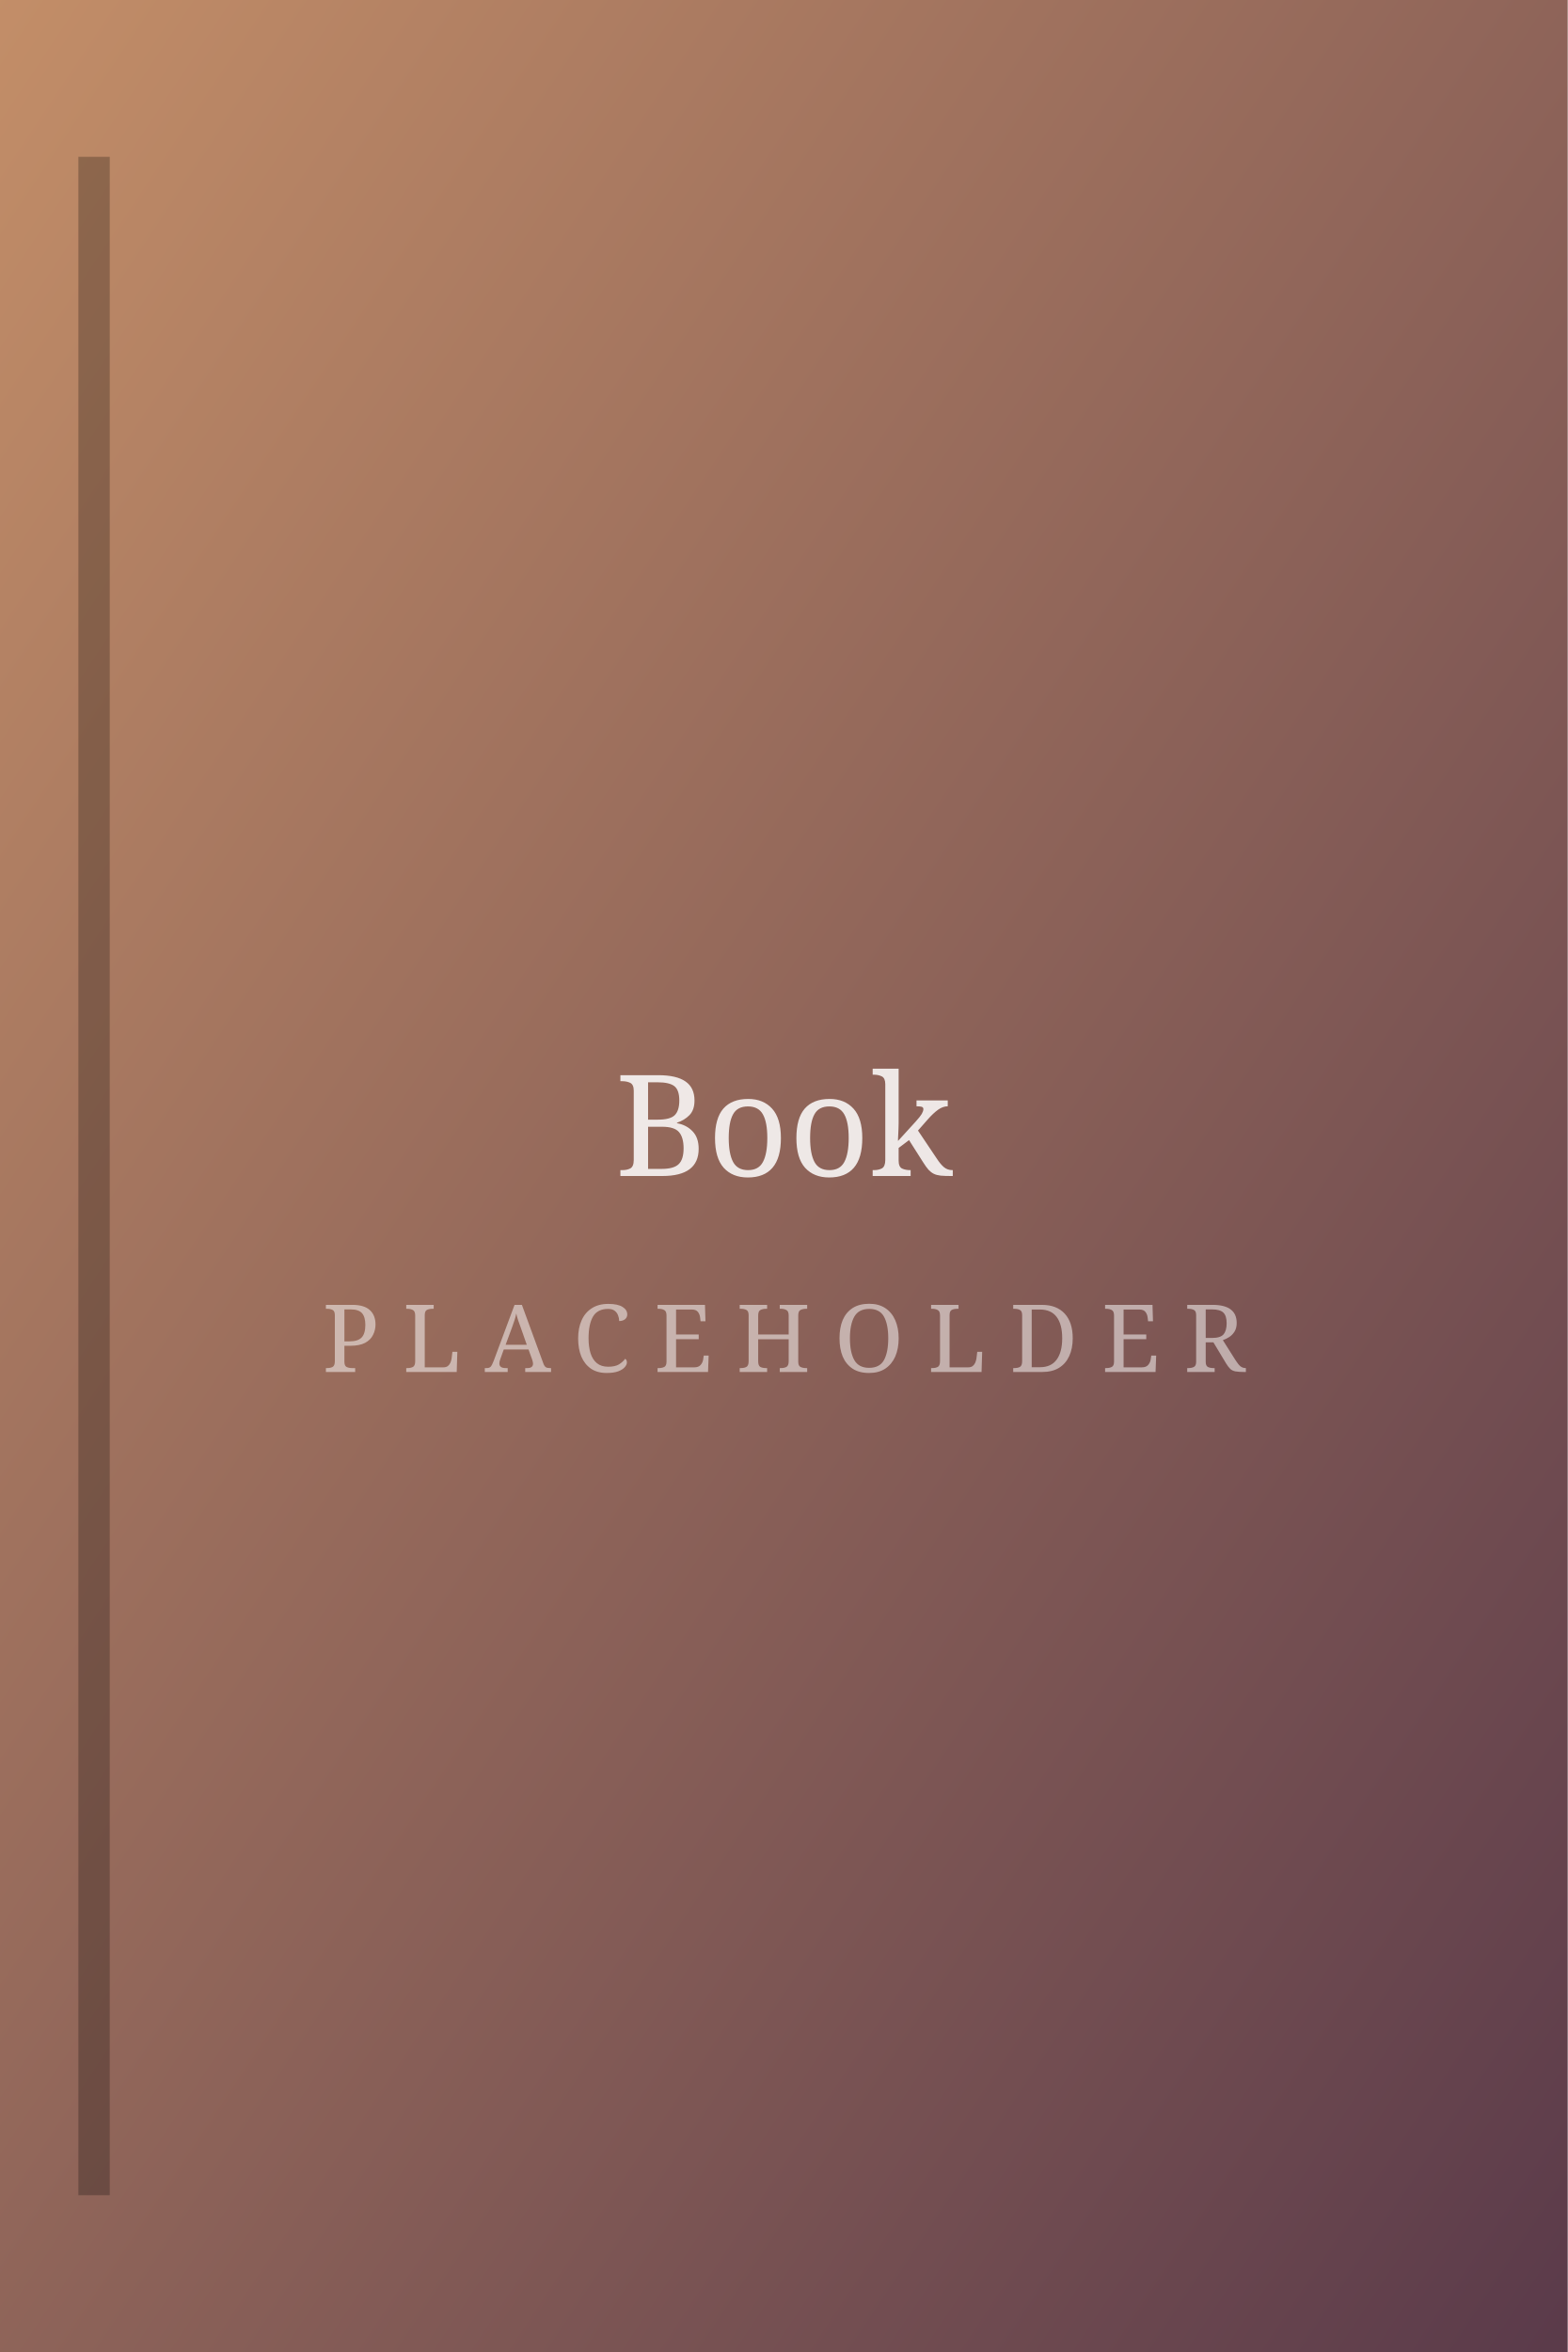
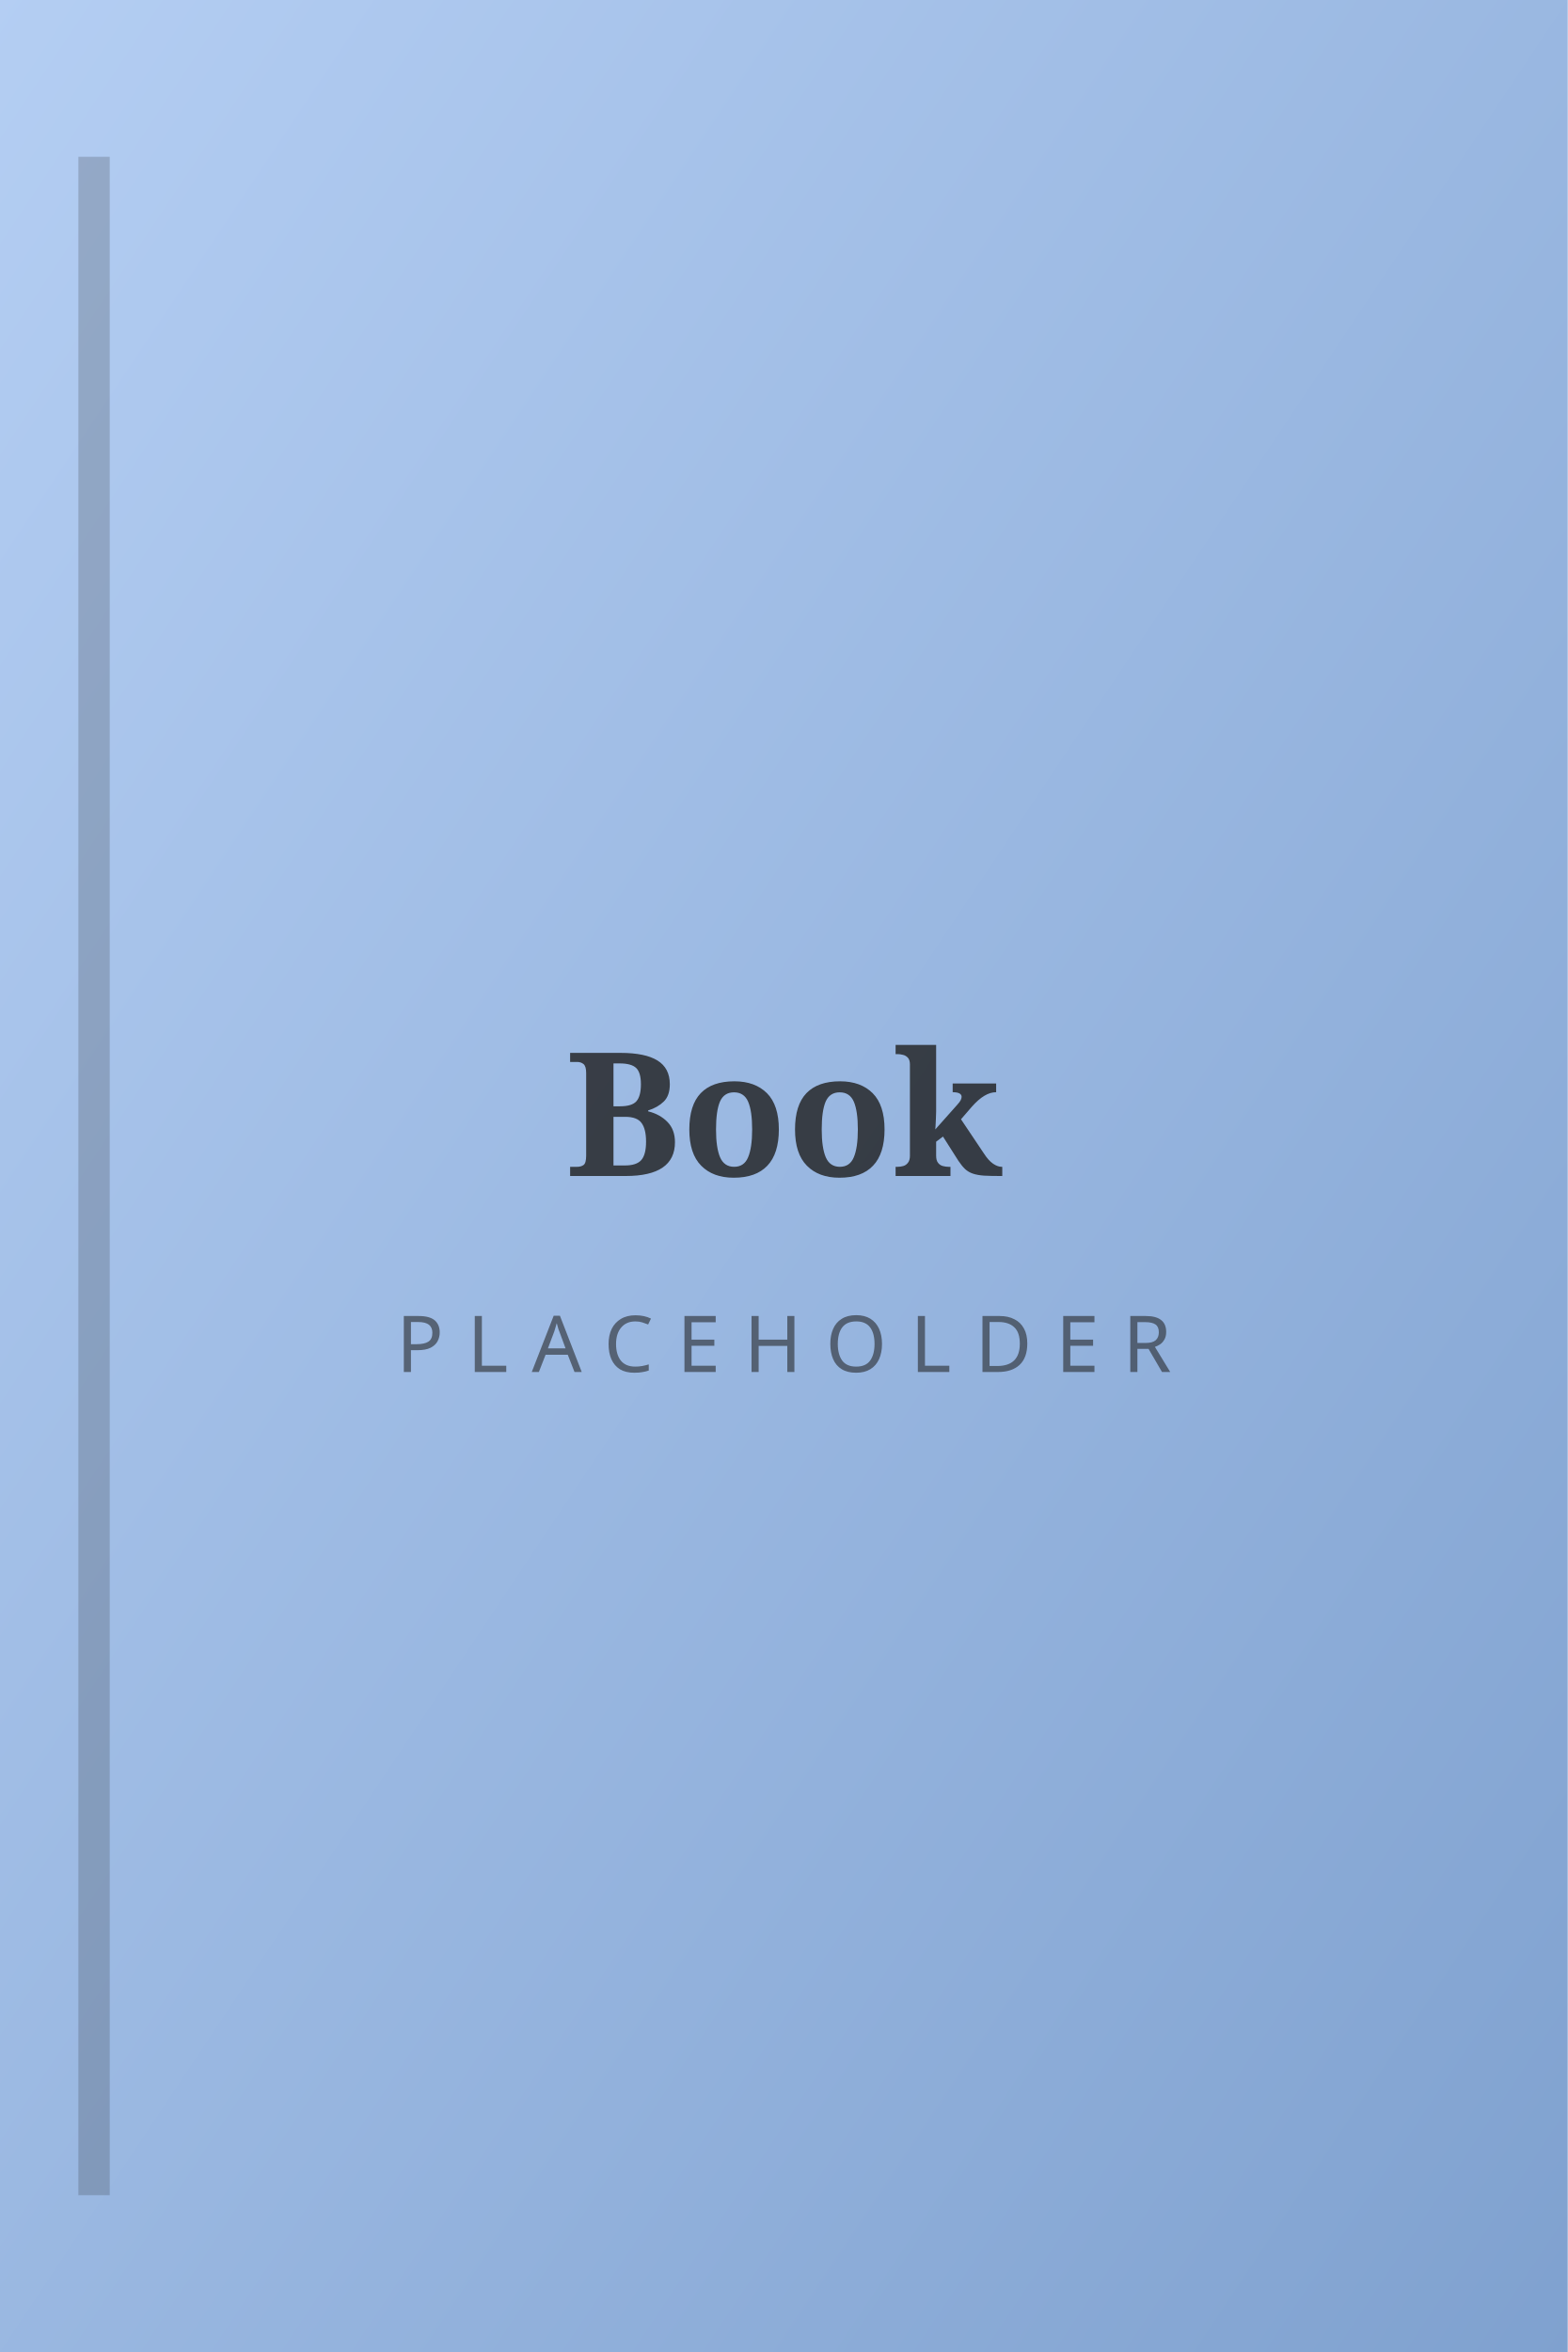
<svg xmlns="http://www.w3.org/2000/svg" viewBox="0 0 200 300" preserveAspectRatio="xMidYMid slice" role="img" aria-label="Book cover placeholder">
  <defs>
    <linearGradient id="b1" x1="0" y1="0" x2="1" y2="1">
-       <stop offset="0" stop-color="#c38e68" />
-       <stop offset="1" stop-color="#5a3a4a" />
+       <stop offset="0" stop-color="#B4CEF3" />
+       <stop offset="1" stop-color="#7fa1cf" />
    </linearGradient>
  </defs>
  <rect width="200" height="300" fill="url(#b1)" />
-   <rect x="10" y="20" width="4" height="260" fill="rgba(0,0,0,.25)" />
-   <g font-family="'Fraunces', serif" fill="#fff" text-anchor="middle" opacity=".85">
-     <text x="100" y="150" font-size="18" font-weight="500">Book</text>
-     <text x="100" y="175" font-size="12" opacity=".6" letter-spacing="3">PLACEHOLDER</text>
+   <rect x="10" y="20" width="4" height="260" fill="#1E1E1E" opacity=".2" />
+   <g font-family="'Alegreya', serif" fill="#1E1E1E" text-anchor="middle" opacity=".8">
+     <text x="100" y="150" font-size="22" font-weight="600">Book</text>
+     <text x="100" y="175" font-size="10" opacity=".7" letter-spacing="3" font-family="'Manrope', sans-serif">PLACEHOLDER</text>
  </g>
</svg>
